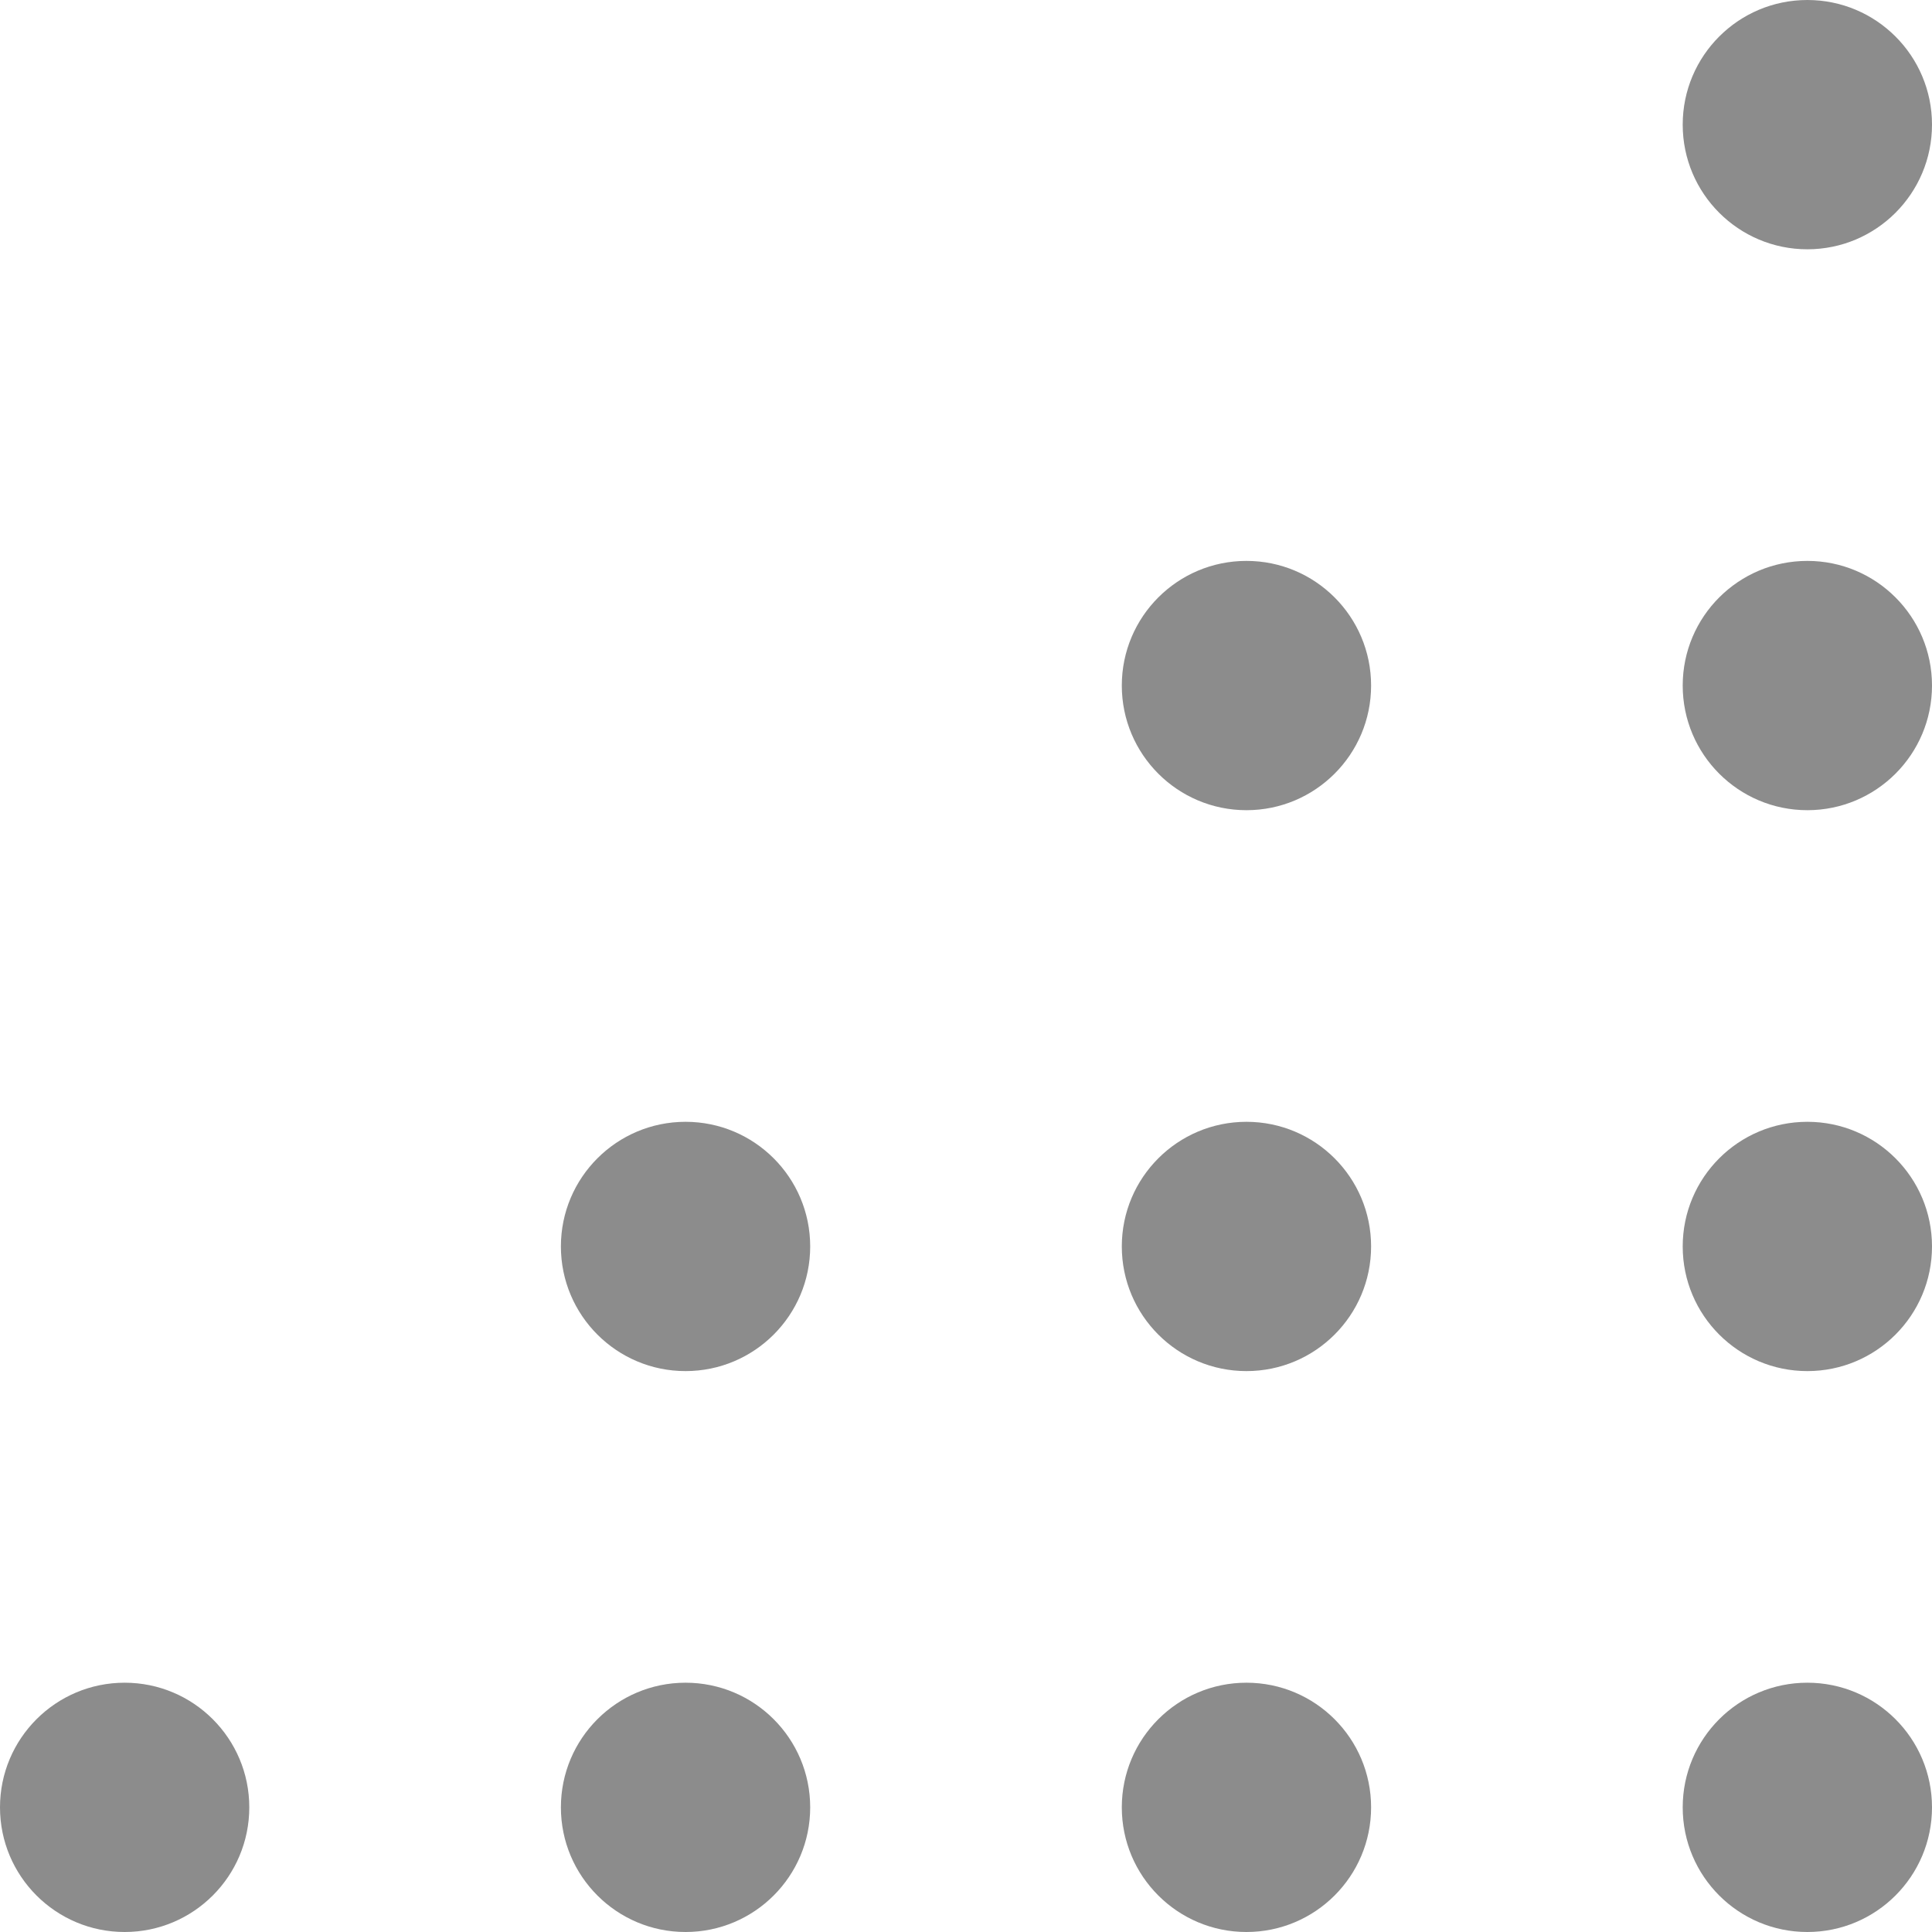
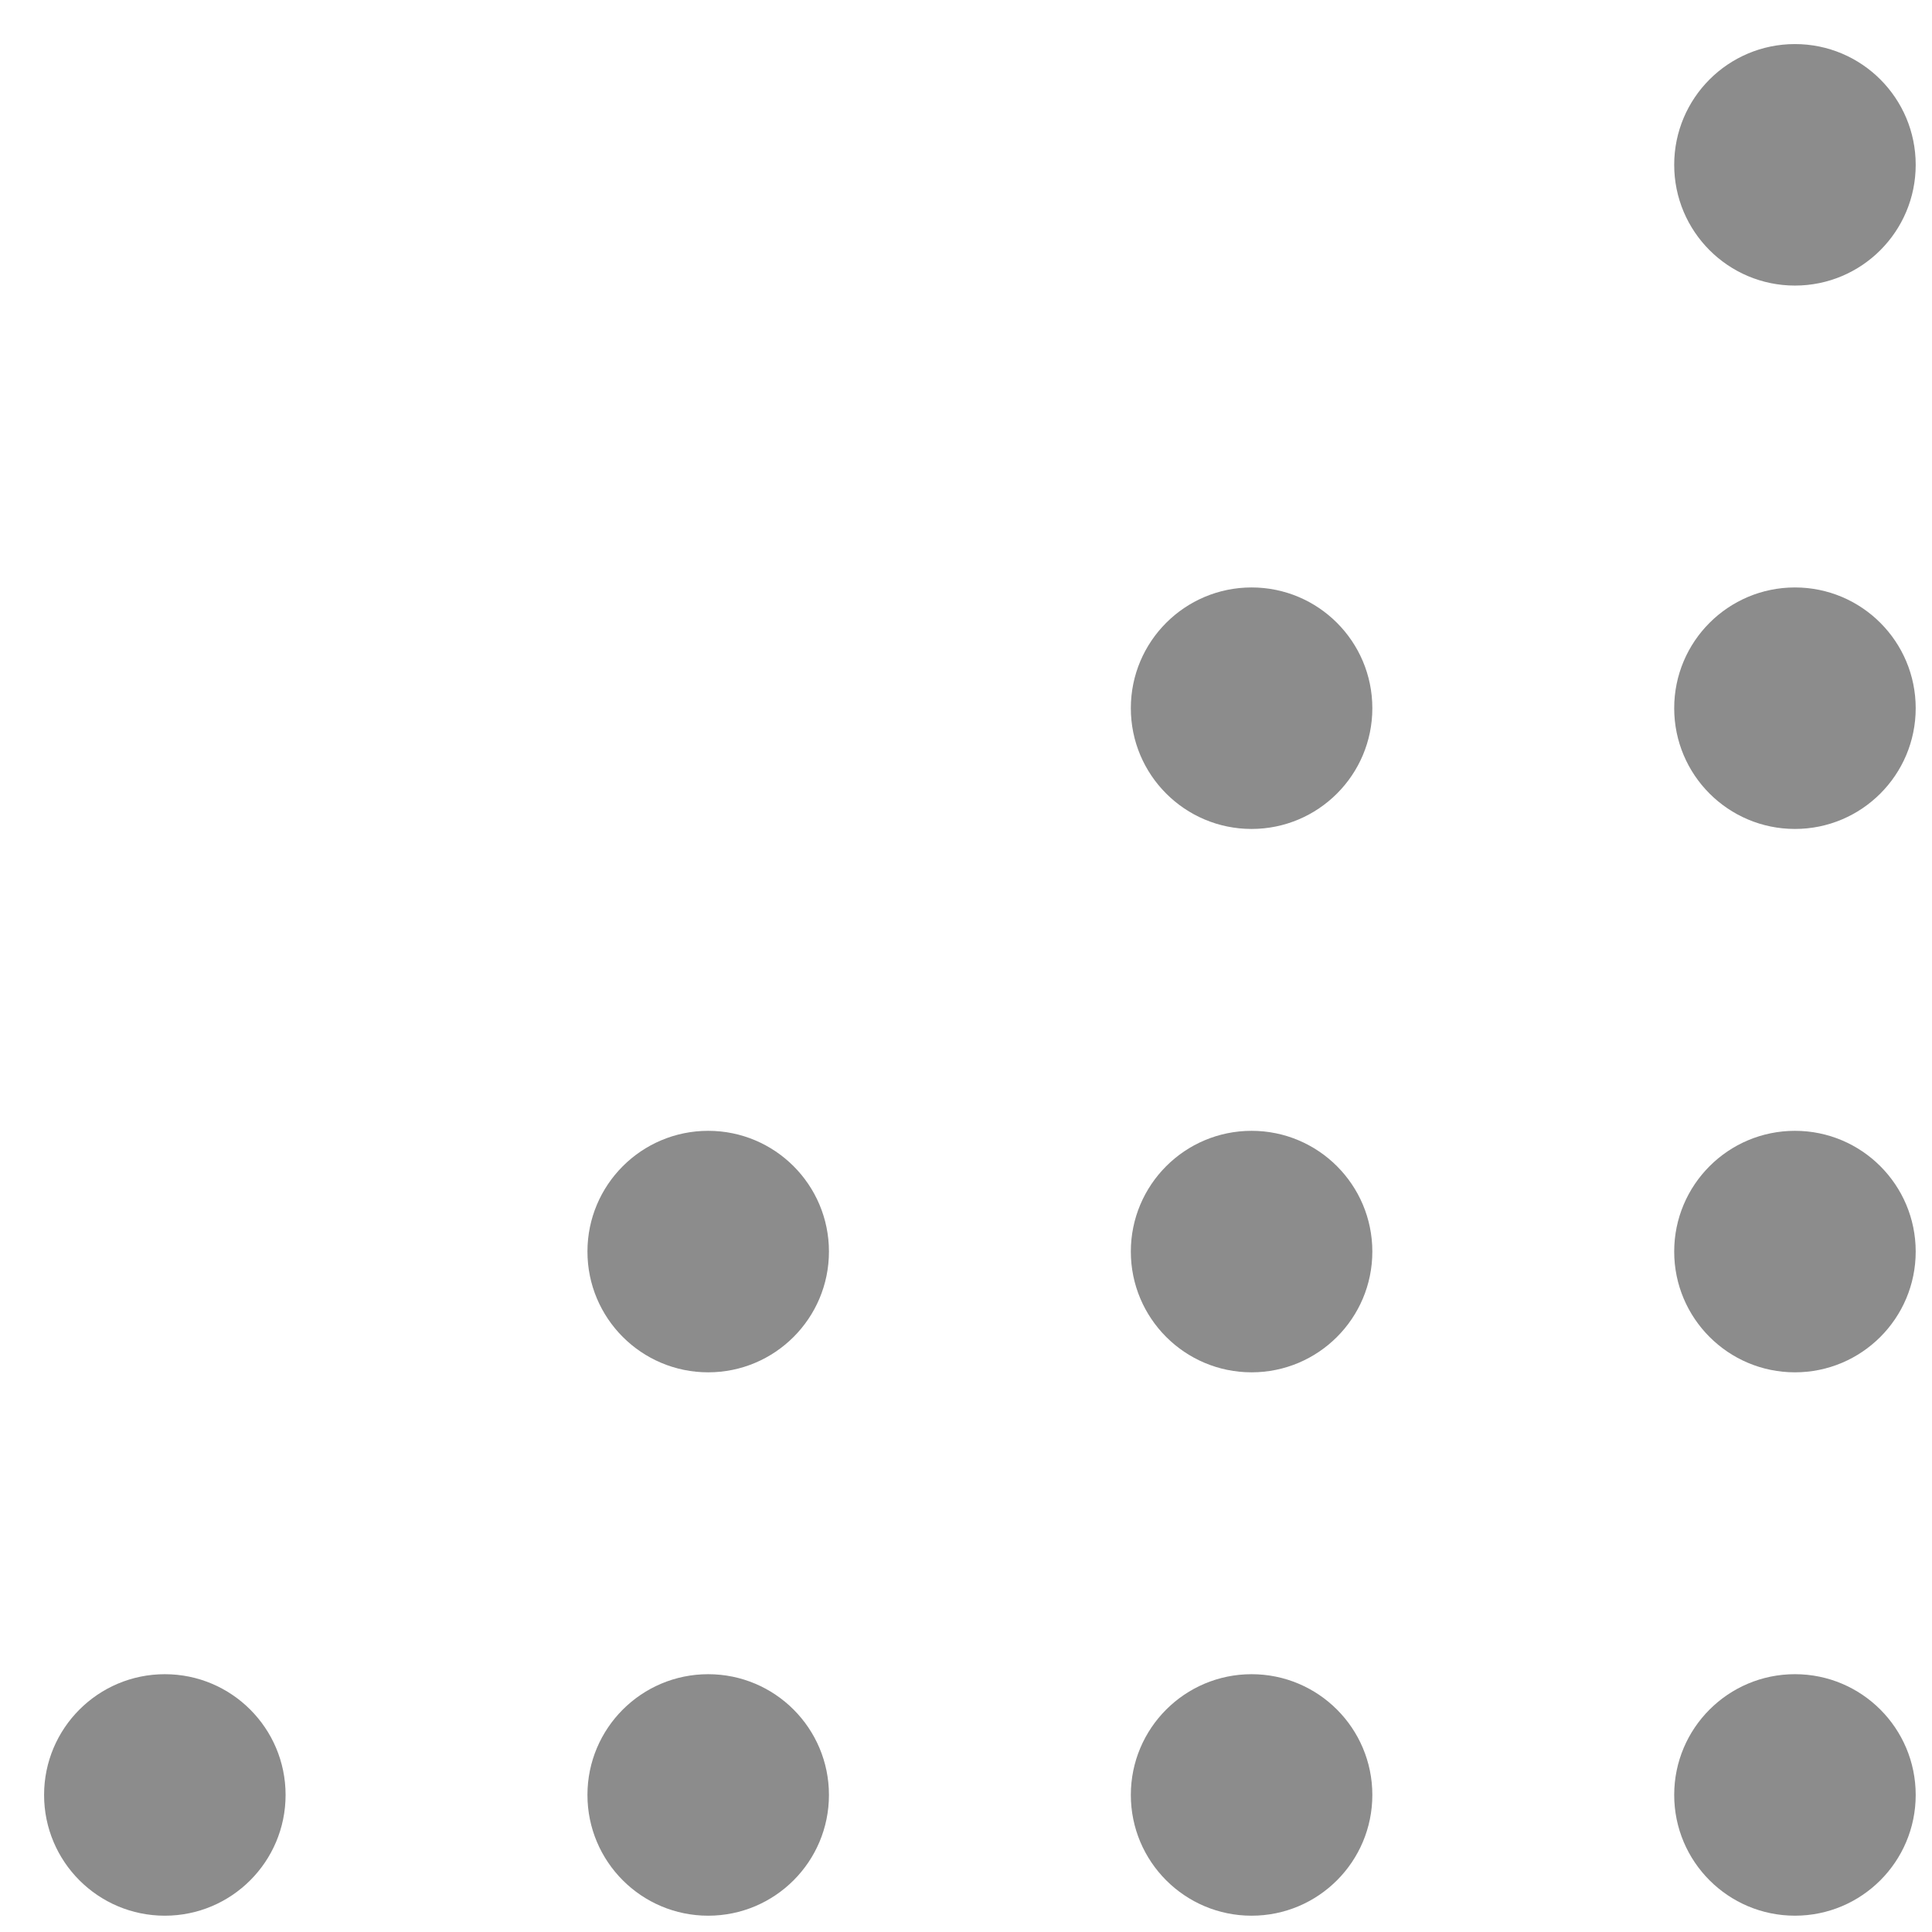
- <svg xmlns="http://www.w3.org/2000/svg" width="31" height="31" viewBox="0 0 31 31" fill="none">
-   <circle cx="29" cy="29" r="2" transform="rotate(180 29 29)" fill="#666666" fill-opacity="0.75" />
-   <circle cx="20" cy="29" r="2" transform="rotate(180 20 29)" fill="#666666" fill-opacity="0.75" />
-   <circle cx="20" cy="20" r="2" transform="rotate(180 20 20)" fill="#666666" fill-opacity="0.75" />
-   <circle cx="29" cy="20" r="2" transform="rotate(180 29 20)" fill="#666666" fill-opacity="0.75" />
-   <circle cx="20" cy="11" r="2" transform="rotate(180 20 11)" fill="#666666" fill-opacity="0.75" />
-   <circle cx="29" cy="11" r="2" transform="rotate(180 29 11)" fill="#666666" fill-opacity="0.75" />
-   <circle cx="29" cy="2" r="2" transform="rotate(180 29 2)" fill="#666666" fill-opacity="0.75" />
-   <circle cx="11" cy="29" r="2" transform="rotate(180 11 29)" fill="#666666" fill-opacity="0.75" />
-   <circle cx="11" cy="20" r="2" transform="rotate(180 11 20)" fill="#666666" fill-opacity="0.75" />
-   <circle cx="2" cy="29" r="2" transform="rotate(180 2 29)" fill="#666666" fill-opacity="0.75" />
+ <svg xmlns="http://www.w3.org/2000/svg" width="32" height="32" viewBox="0 0 32 32" fill="none">
+   <ellipse cx="29.73" cy="29.73" rx="2" ry="2" transform="rotate(180 29.73 29.7299)" fill="#666666" fill-opacity="0.75" />
+   <ellipse cx="20.73" cy="29.73" rx="2" ry="2" transform="rotate(180 20.7301 29.73)" fill="#666666" fill-opacity="0.75" />
+   <ellipse cx="20.73" cy="20.73" rx="2" ry="2" transform="rotate(180 20.7301 20.73)" fill="#666666" fill-opacity="0.75" />
+   <ellipse cx="29.73" cy="20.73" rx="2" ry="2" transform="rotate(180 29.73 20.73)" fill="#666666" fill-opacity="0.75" />
+   <ellipse cx="20.73" cy="11.73" rx="2" ry="2" transform="rotate(180 20.7301 11.73)" fill="#666666" fill-opacity="0.75" />
+   <ellipse cx="29.73" cy="11.73" rx="2" ry="2" transform="rotate(180 29.73 11.73)" fill="#666666" fill-opacity="0.75" />
+   <ellipse cx="29.73" cy="2.73" rx="2" ry="2" transform="rotate(180 29.73 2.72998)" fill="#666666" fill-opacity="0.75" />
+   <ellipse cx="11.73" cy="29.73" rx="2" ry="2" transform="rotate(180 11.73 29.73)" fill="#666666" fill-opacity="0.75" />
+   <ellipse cx="11.73" cy="20.73" rx="2" ry="2" transform="rotate(180 11.73 20.73)" fill="#666666" fill-opacity="0.75" />
+   <ellipse cx="2.73" cy="29.73" rx="2" ry="2" transform="rotate(180 2.7301 29.73)" fill="#666666" fill-opacity="0.75" />
</svg>
